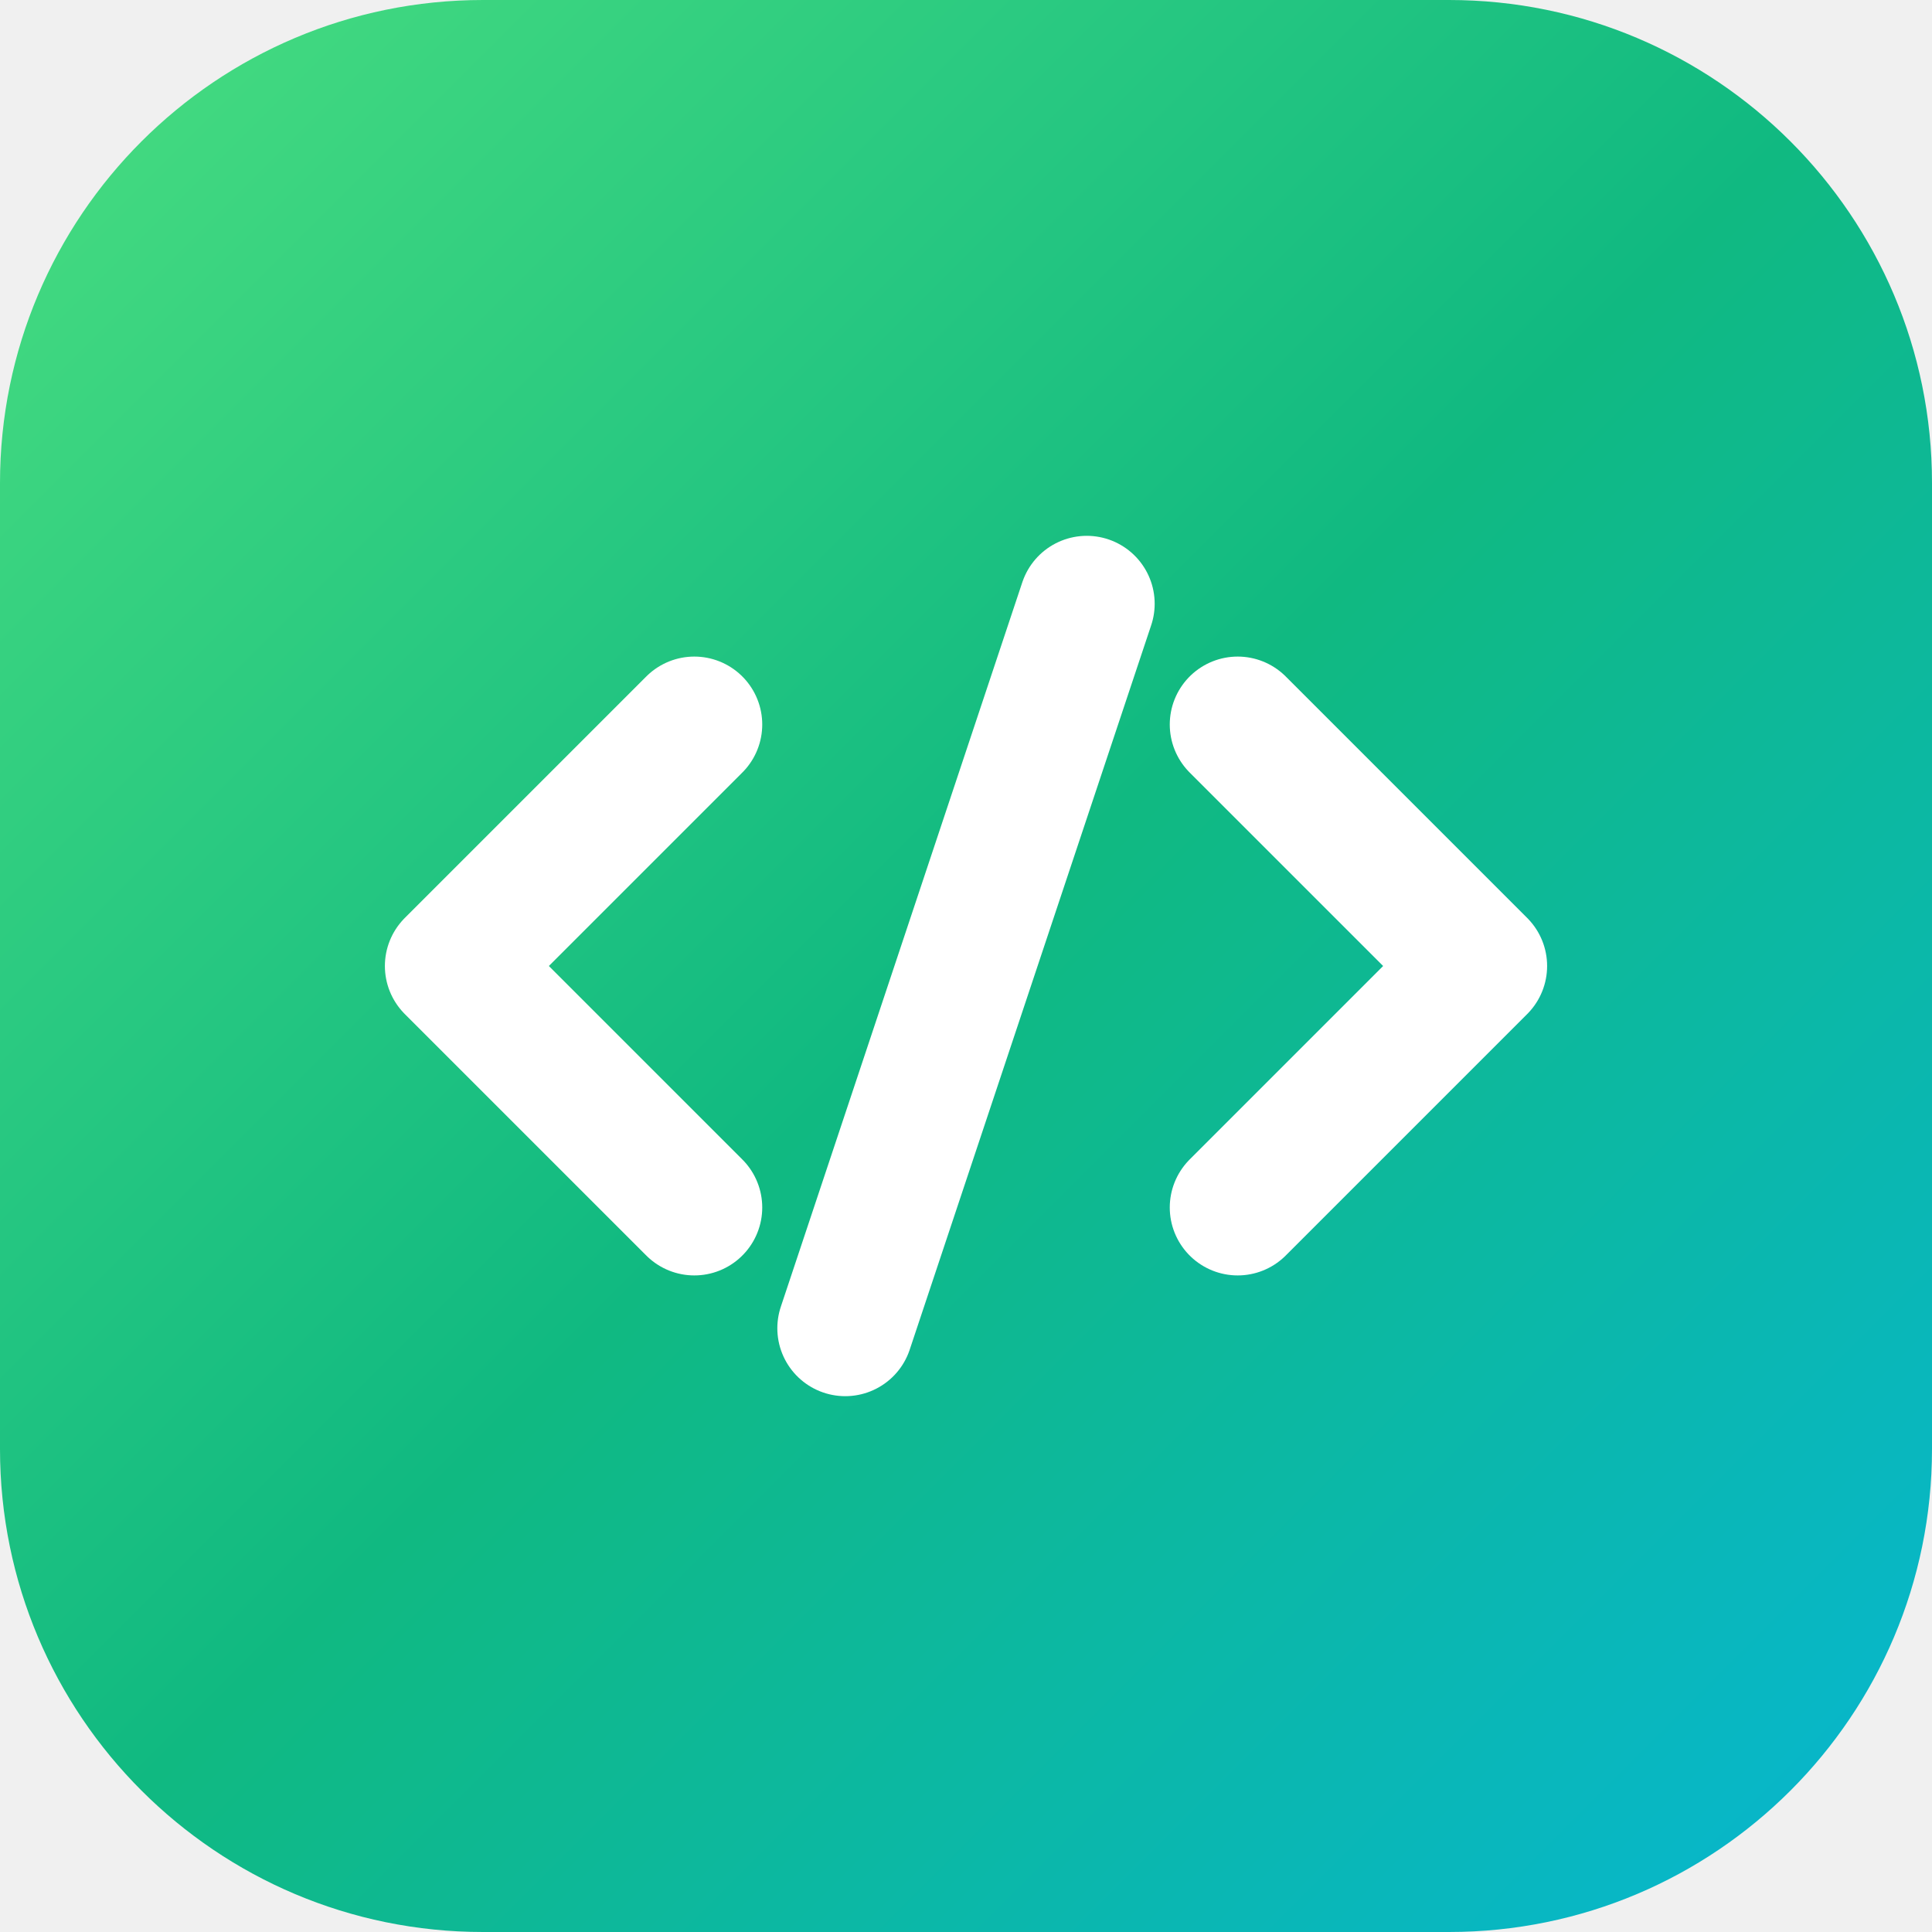
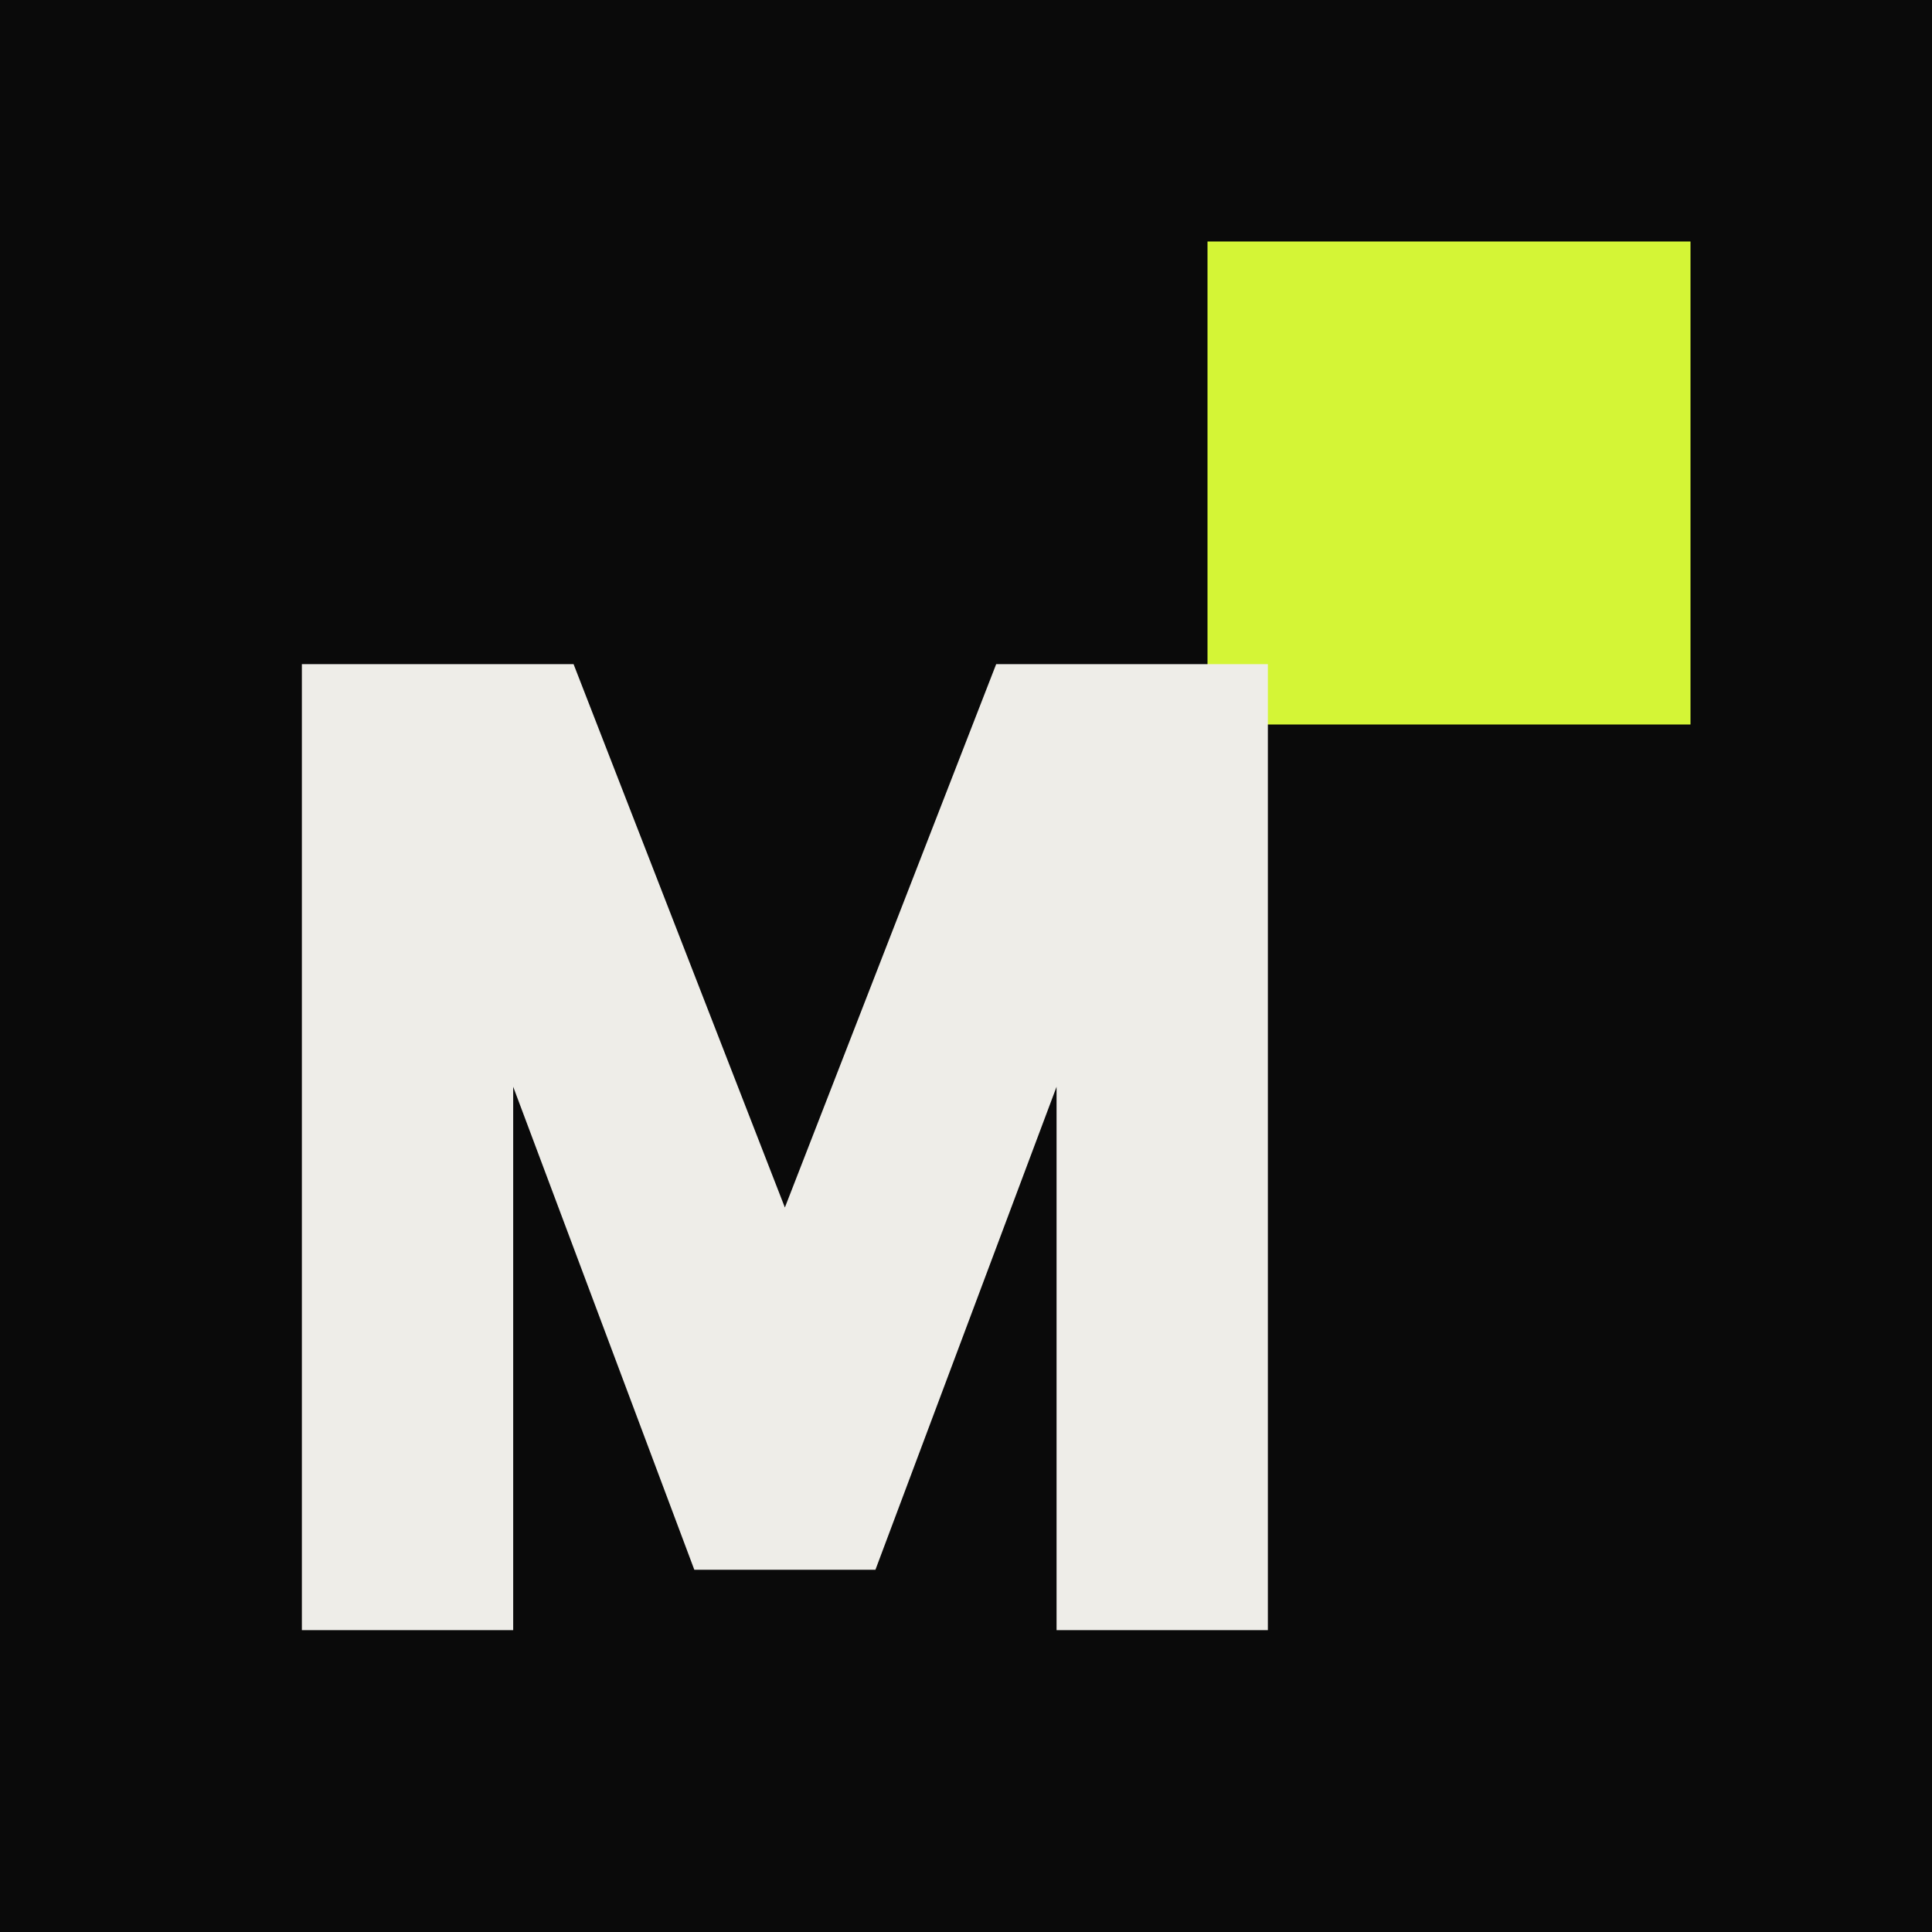
<svg xmlns="http://www.w3.org/2000/svg" viewBox="0 0 64 64" width="64" height="64">
-   <defs>
-     <linearGradient id="g" x1="0" y1="0" x2="1" y2="1">
-       <stop offset="0" stop-color="#4ade80" />
-       <stop offset="0.5" stop-color="#10b981" />
-       <stop offset="1" stop-color="#06b6d4" />
-     </linearGradient>
-   </defs>
-   <rect width="64" height="64" rx="16" fill="url(#g)" />
-   <g fill="none" stroke="#ffffff" stroke-width="4.5" stroke-linecap="round" stroke-linejoin="round">
-     <path d="M23 24 L15 32 L23 40" />
-     <path d="M41 24 L49 32 L41 40" />
-     <path d="M36 20 L28 44" />
-   </g>
+   <rect width="64" height="64" fill="#0A0A0A" />
+   <rect x="40" y="8" width="16" height="16" fill="#D4F536" />
+   <path d="M10 54 V22 H19 L26 40 L33 22 H42 V54 H35 V36 L29 52 H23 L17 36 V54 Z" fill="#EEEDE8" />
</svg>
